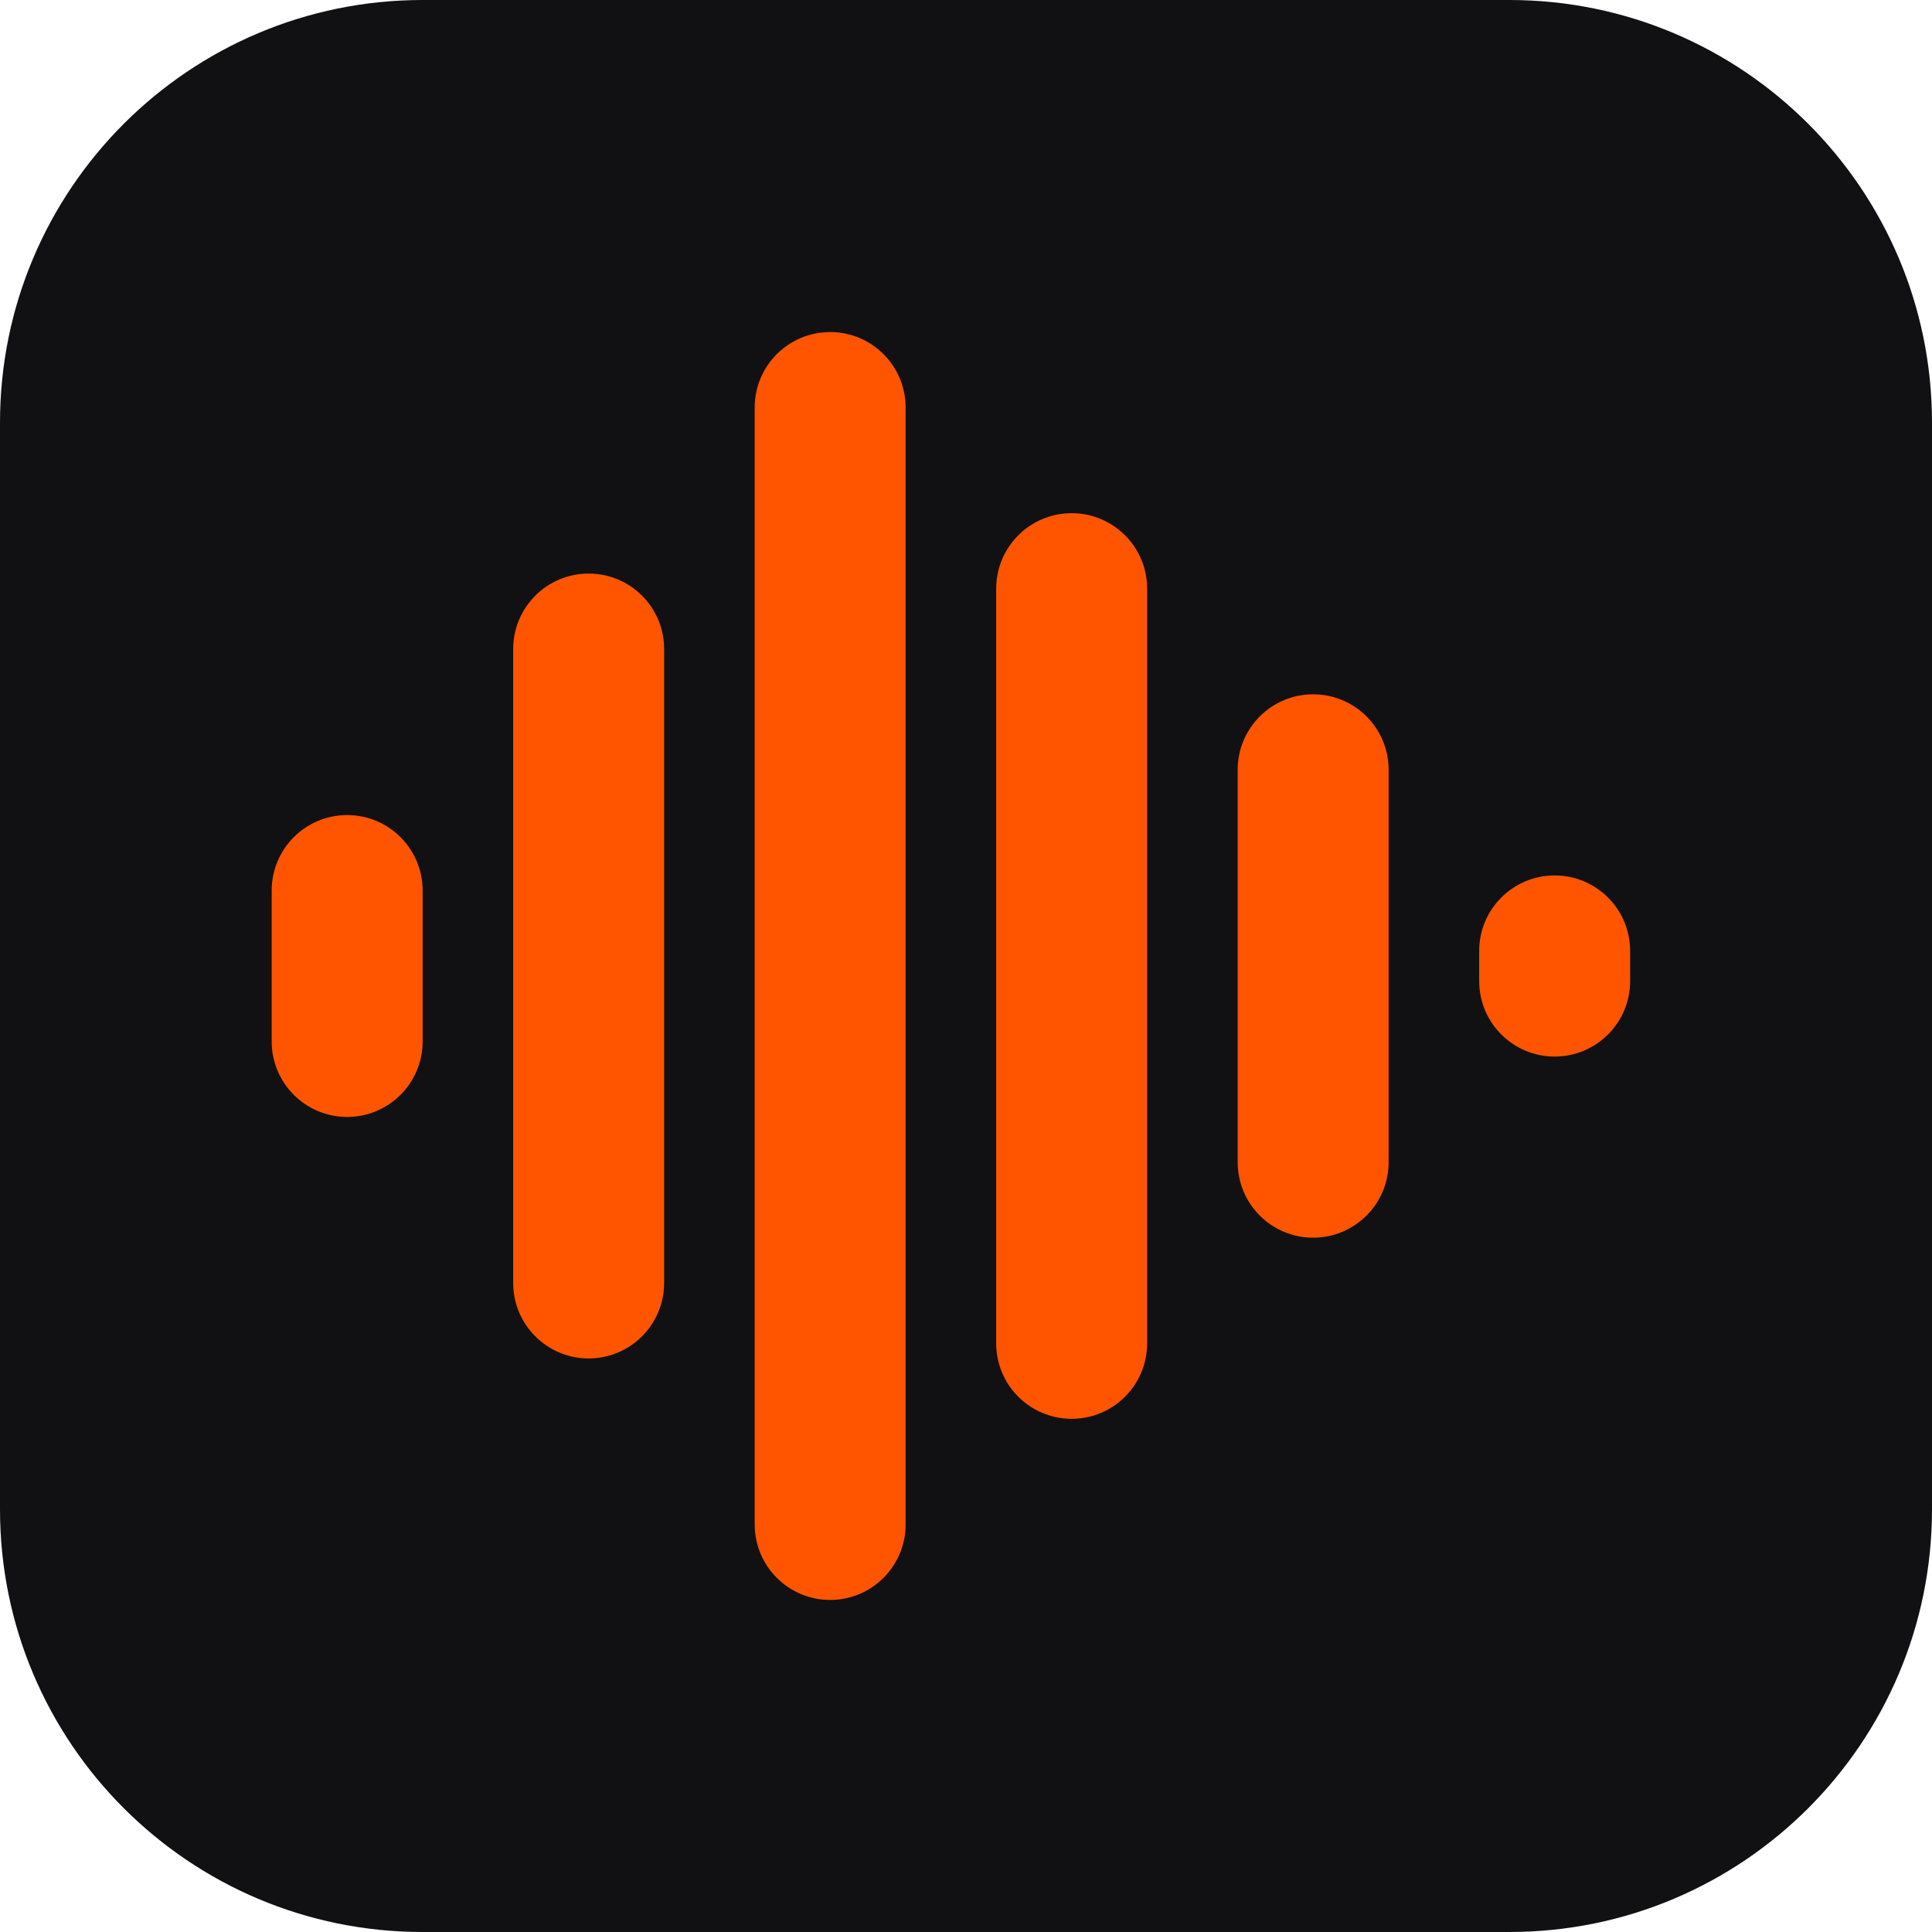
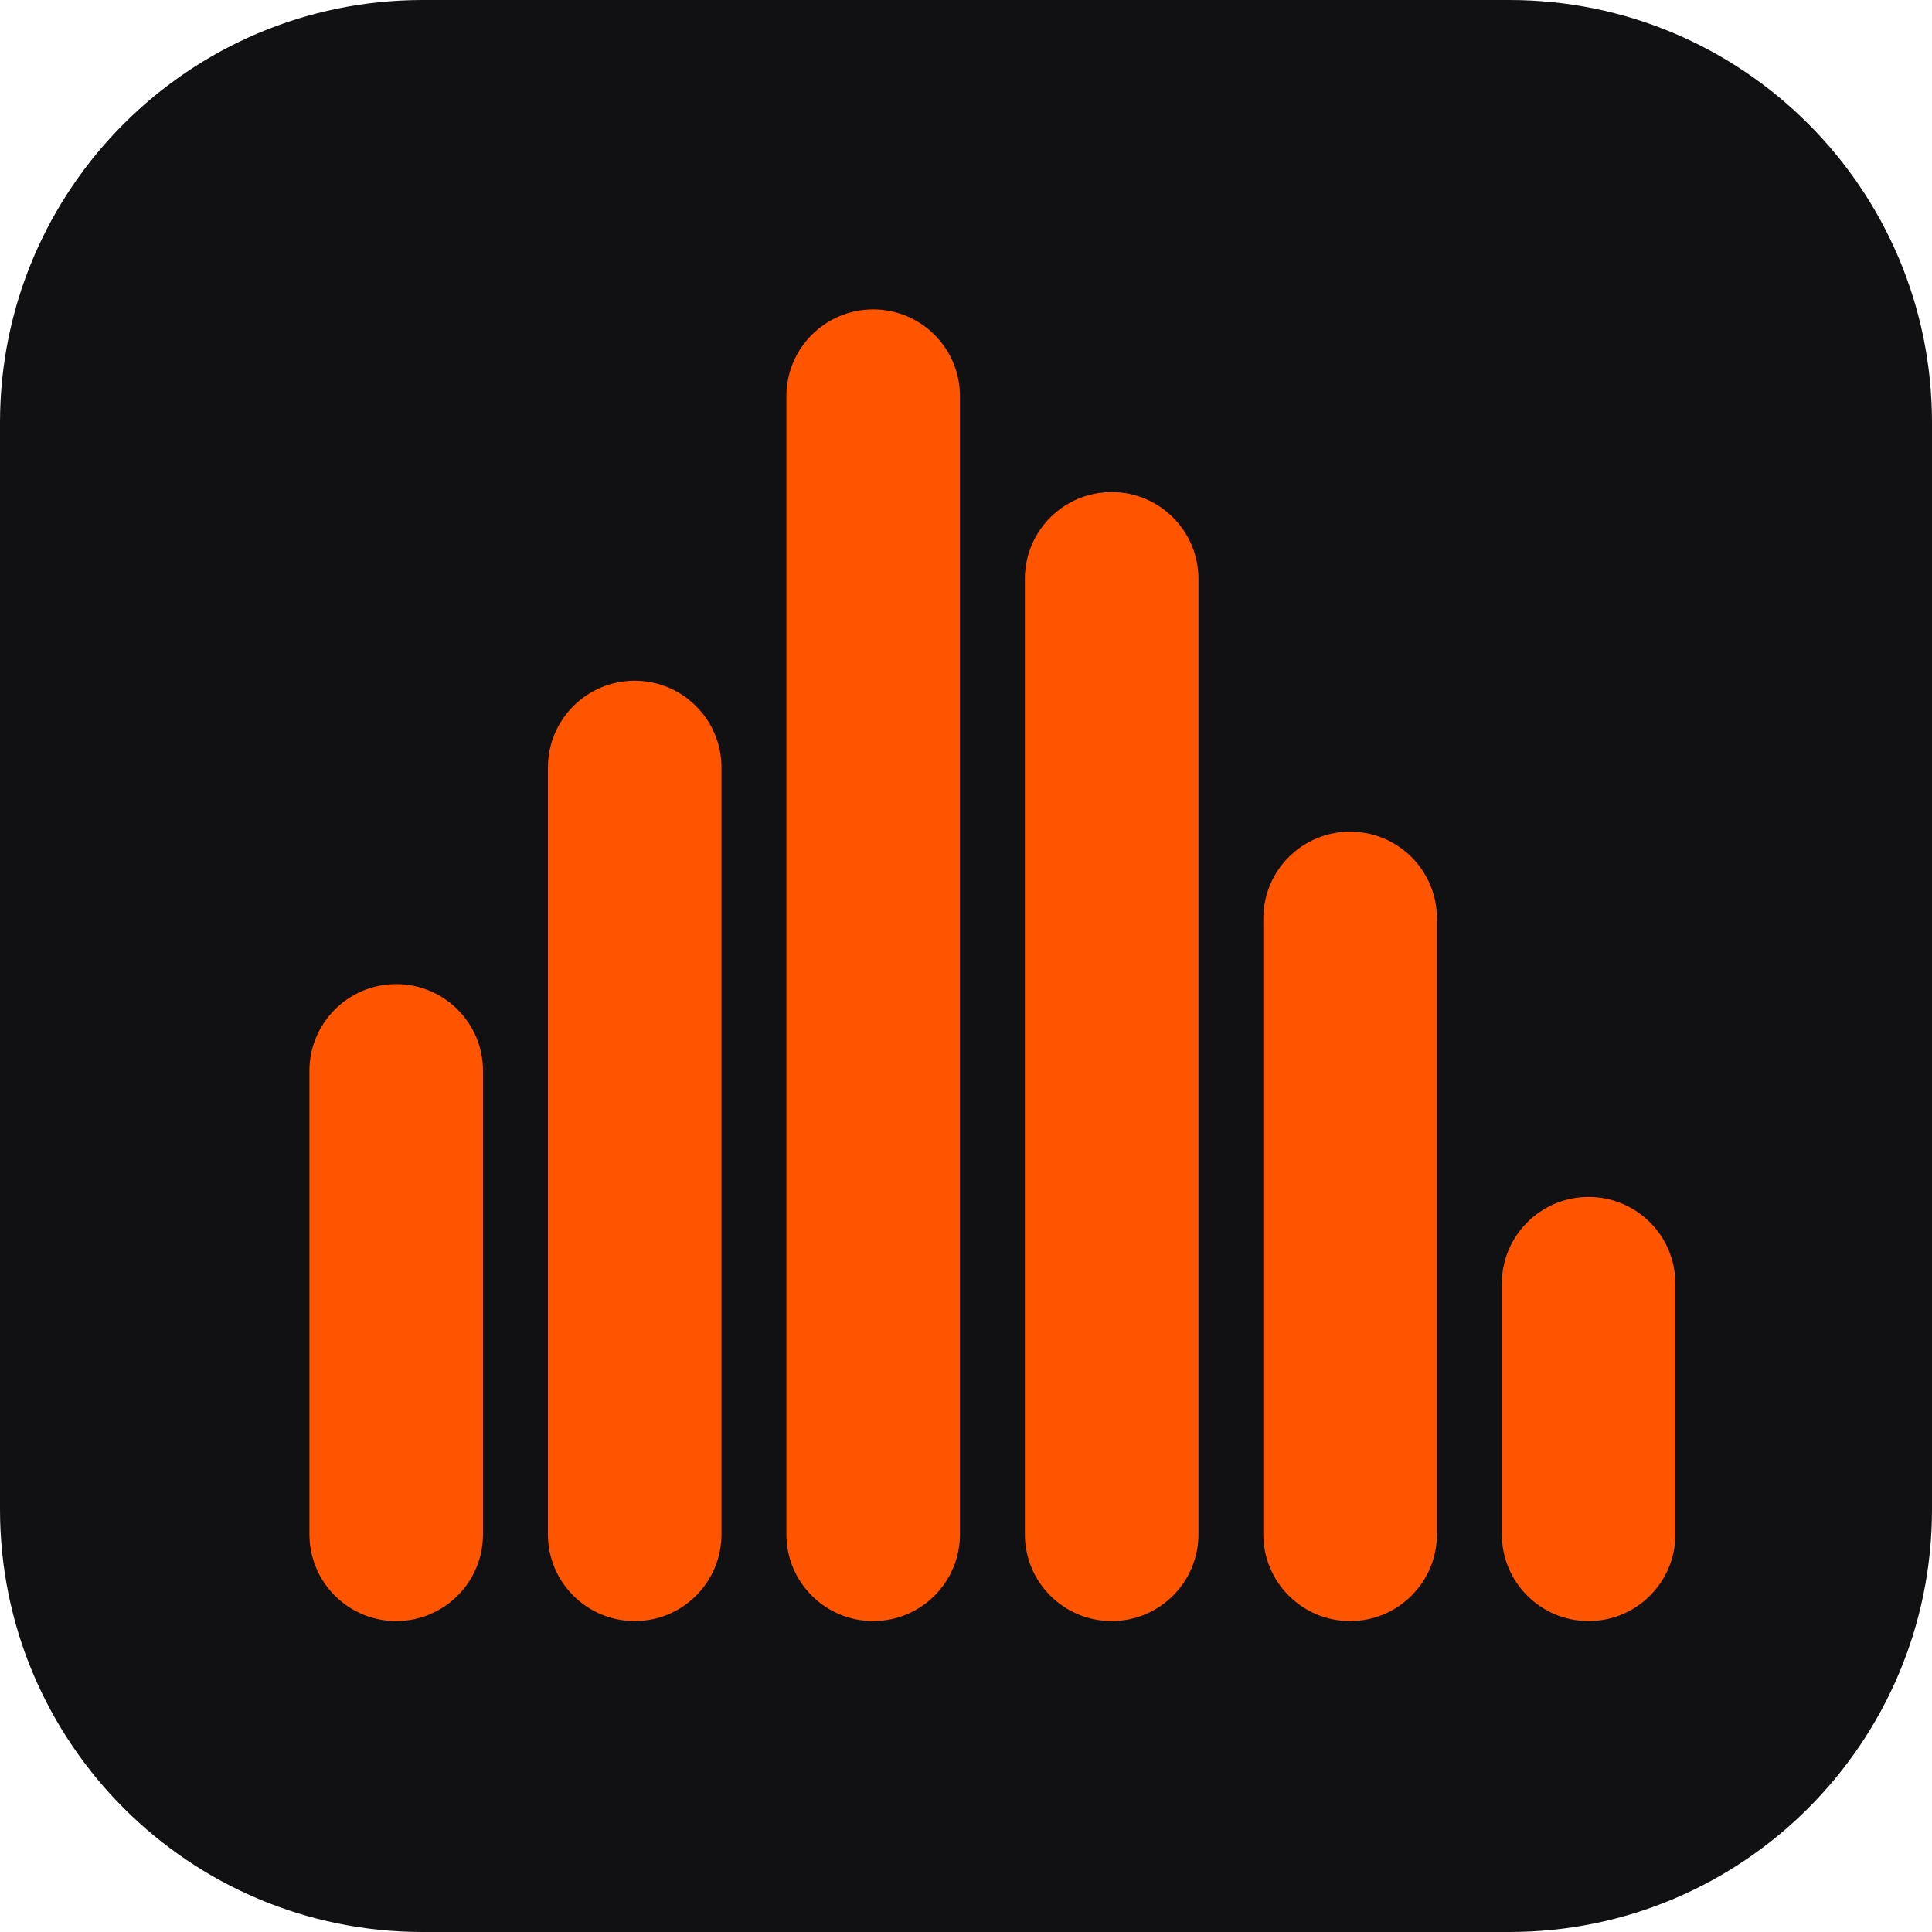
<svg xmlns="http://www.w3.org/2000/svg" viewBox="0 0 128 128">
  <rect width="128" height="128" rx="28" fill="#111114" />
  <g fill="#ff5500">
-     <rect x="18" y="54" width="10" height="20" rx="5" />
-     <rect x="34" y="38" width="10" height="52" rx="5" />
-     <rect x="50" y="22" width="10" height="84" rx="5" />
-     <rect x="66" y="34" width="10" height="60" rx="5" />
-     <rect x="82" y="46" width="10" height="36" rx="5" />
-     <rect x="98" y="58" width="10" height="12" rx="5" />
+     <rect x="20.5" y="65.2" width="11.5" height="42.2" rx="5.75" />
+     <rect x="36.3" y="45.1" width="11.5" height="62.3" rx="5.75" />
+     <rect x="52.1" y="20.5" width="11.5" height="86.9" rx="5.75" />
+     <rect x="67.9" y="32.6" width="11.5" height="74.8" rx="5.75" />
+     <rect x="83.7" y="55.1" width="11.5" height="52.3" rx="5.75" />
+     <rect x="99.5" y="79.3" width="11.5" height="28.1" rx="5.75" />
  </g>
</svg>
